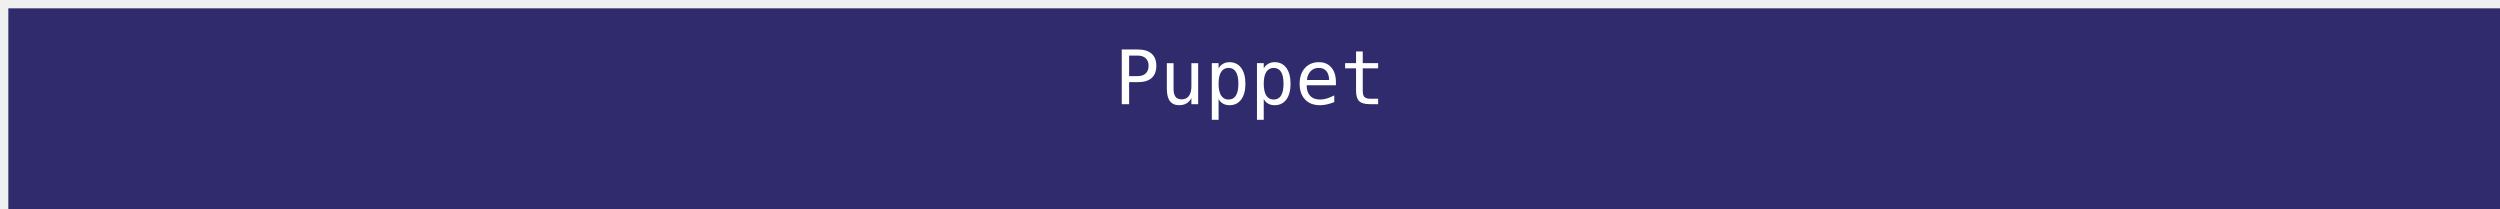
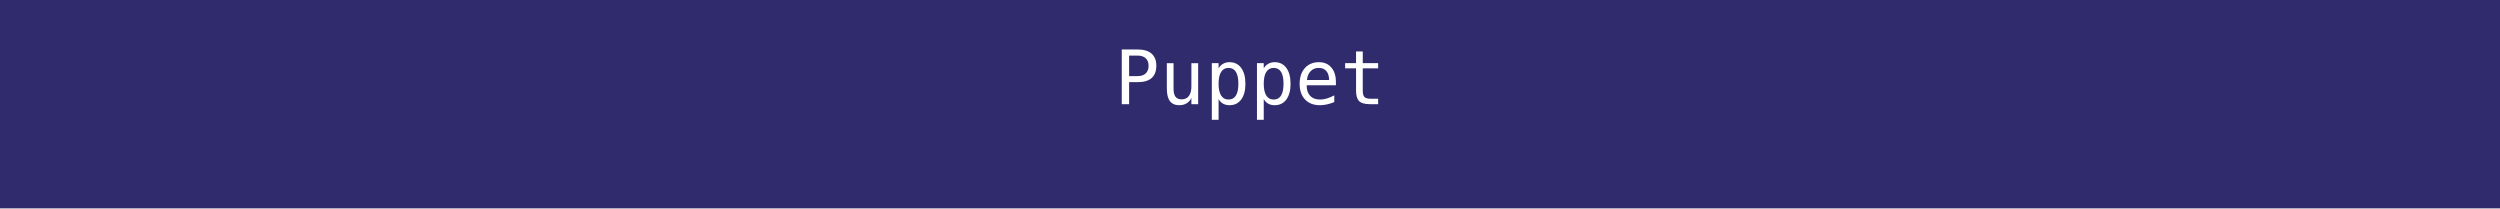
<svg xmlns="http://www.w3.org/2000/svg" width="600" height="50">
-   <rect x="2" y="2" width="600" height="50" style="fill: #302B6D" />
+   <rect width="600" height="50" style="fill: #302B6D" />
  <text x="50%" y="50%" font-size="18" text-anchor="middle" alignment-baseline="middle" font-family="monospace, sans-serif" fill="#FFF">
    Puppet
  </text>
</svg>
